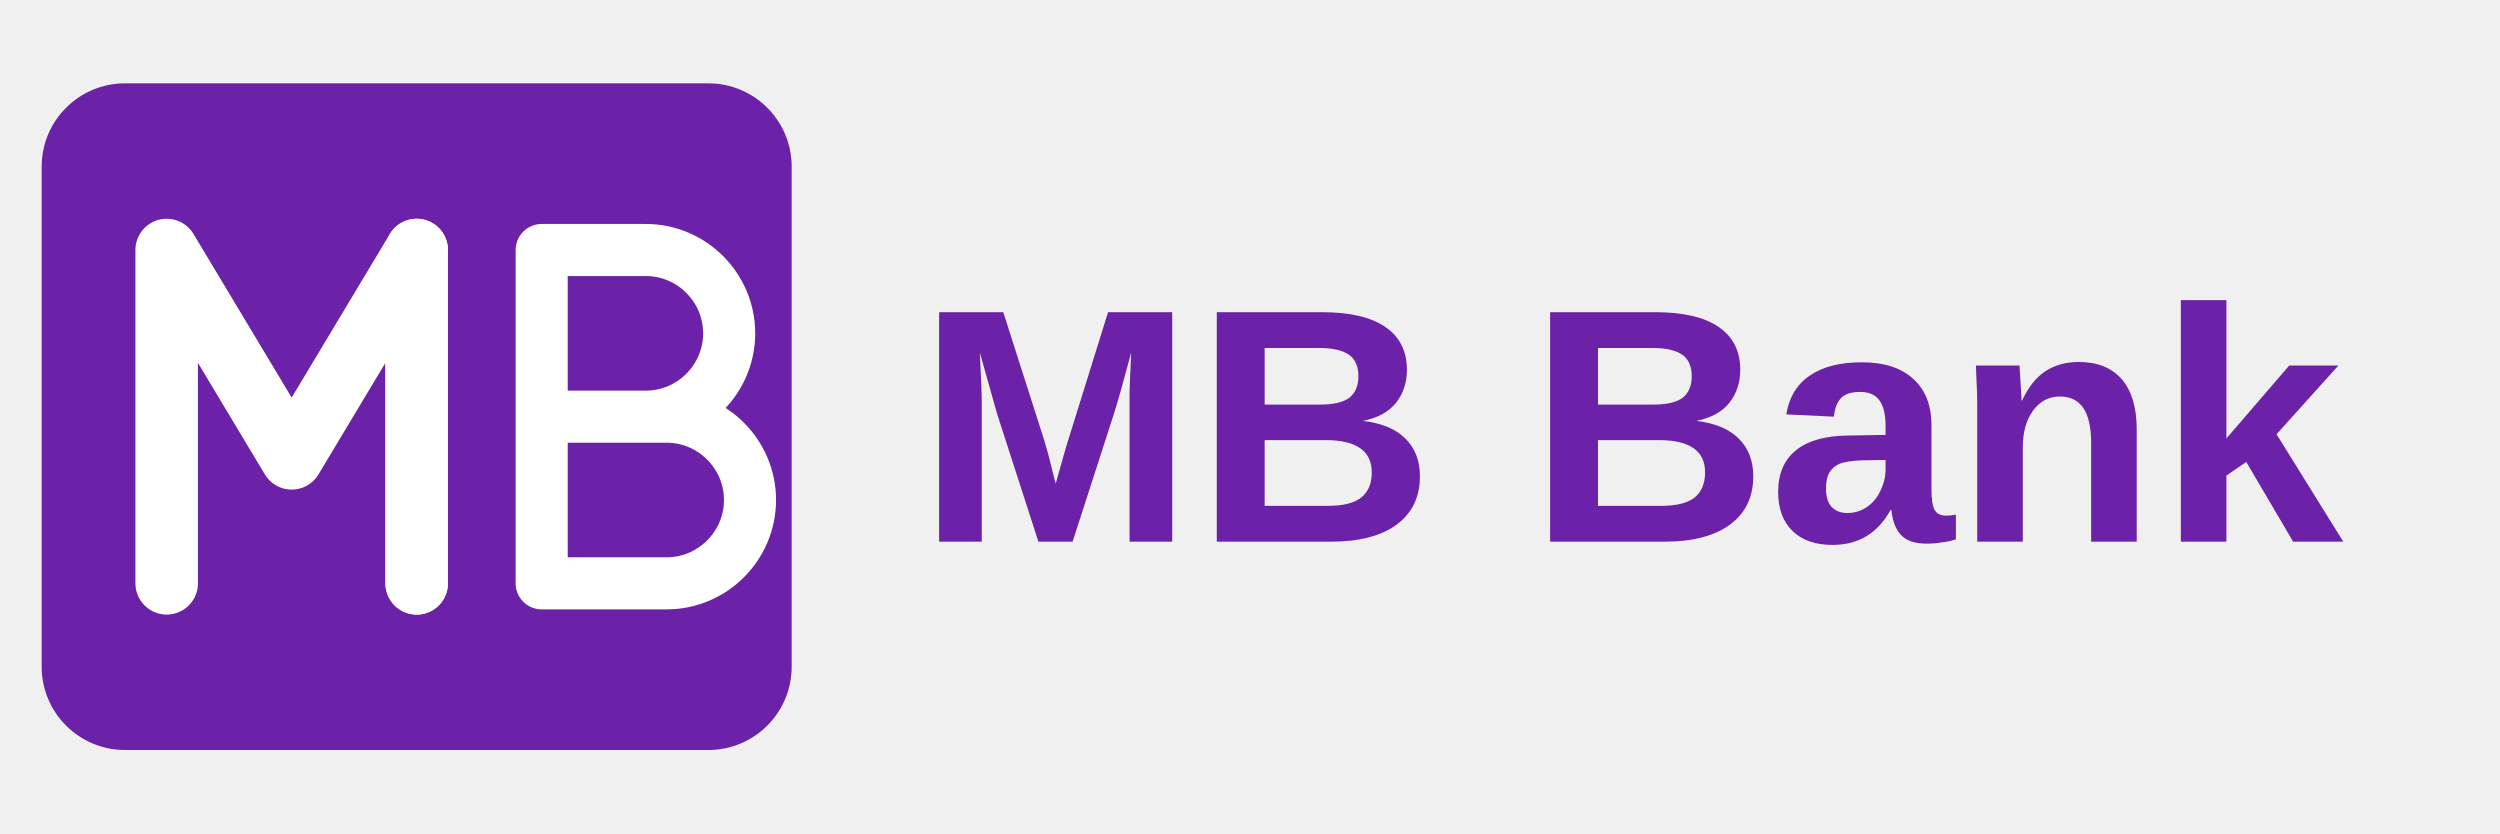
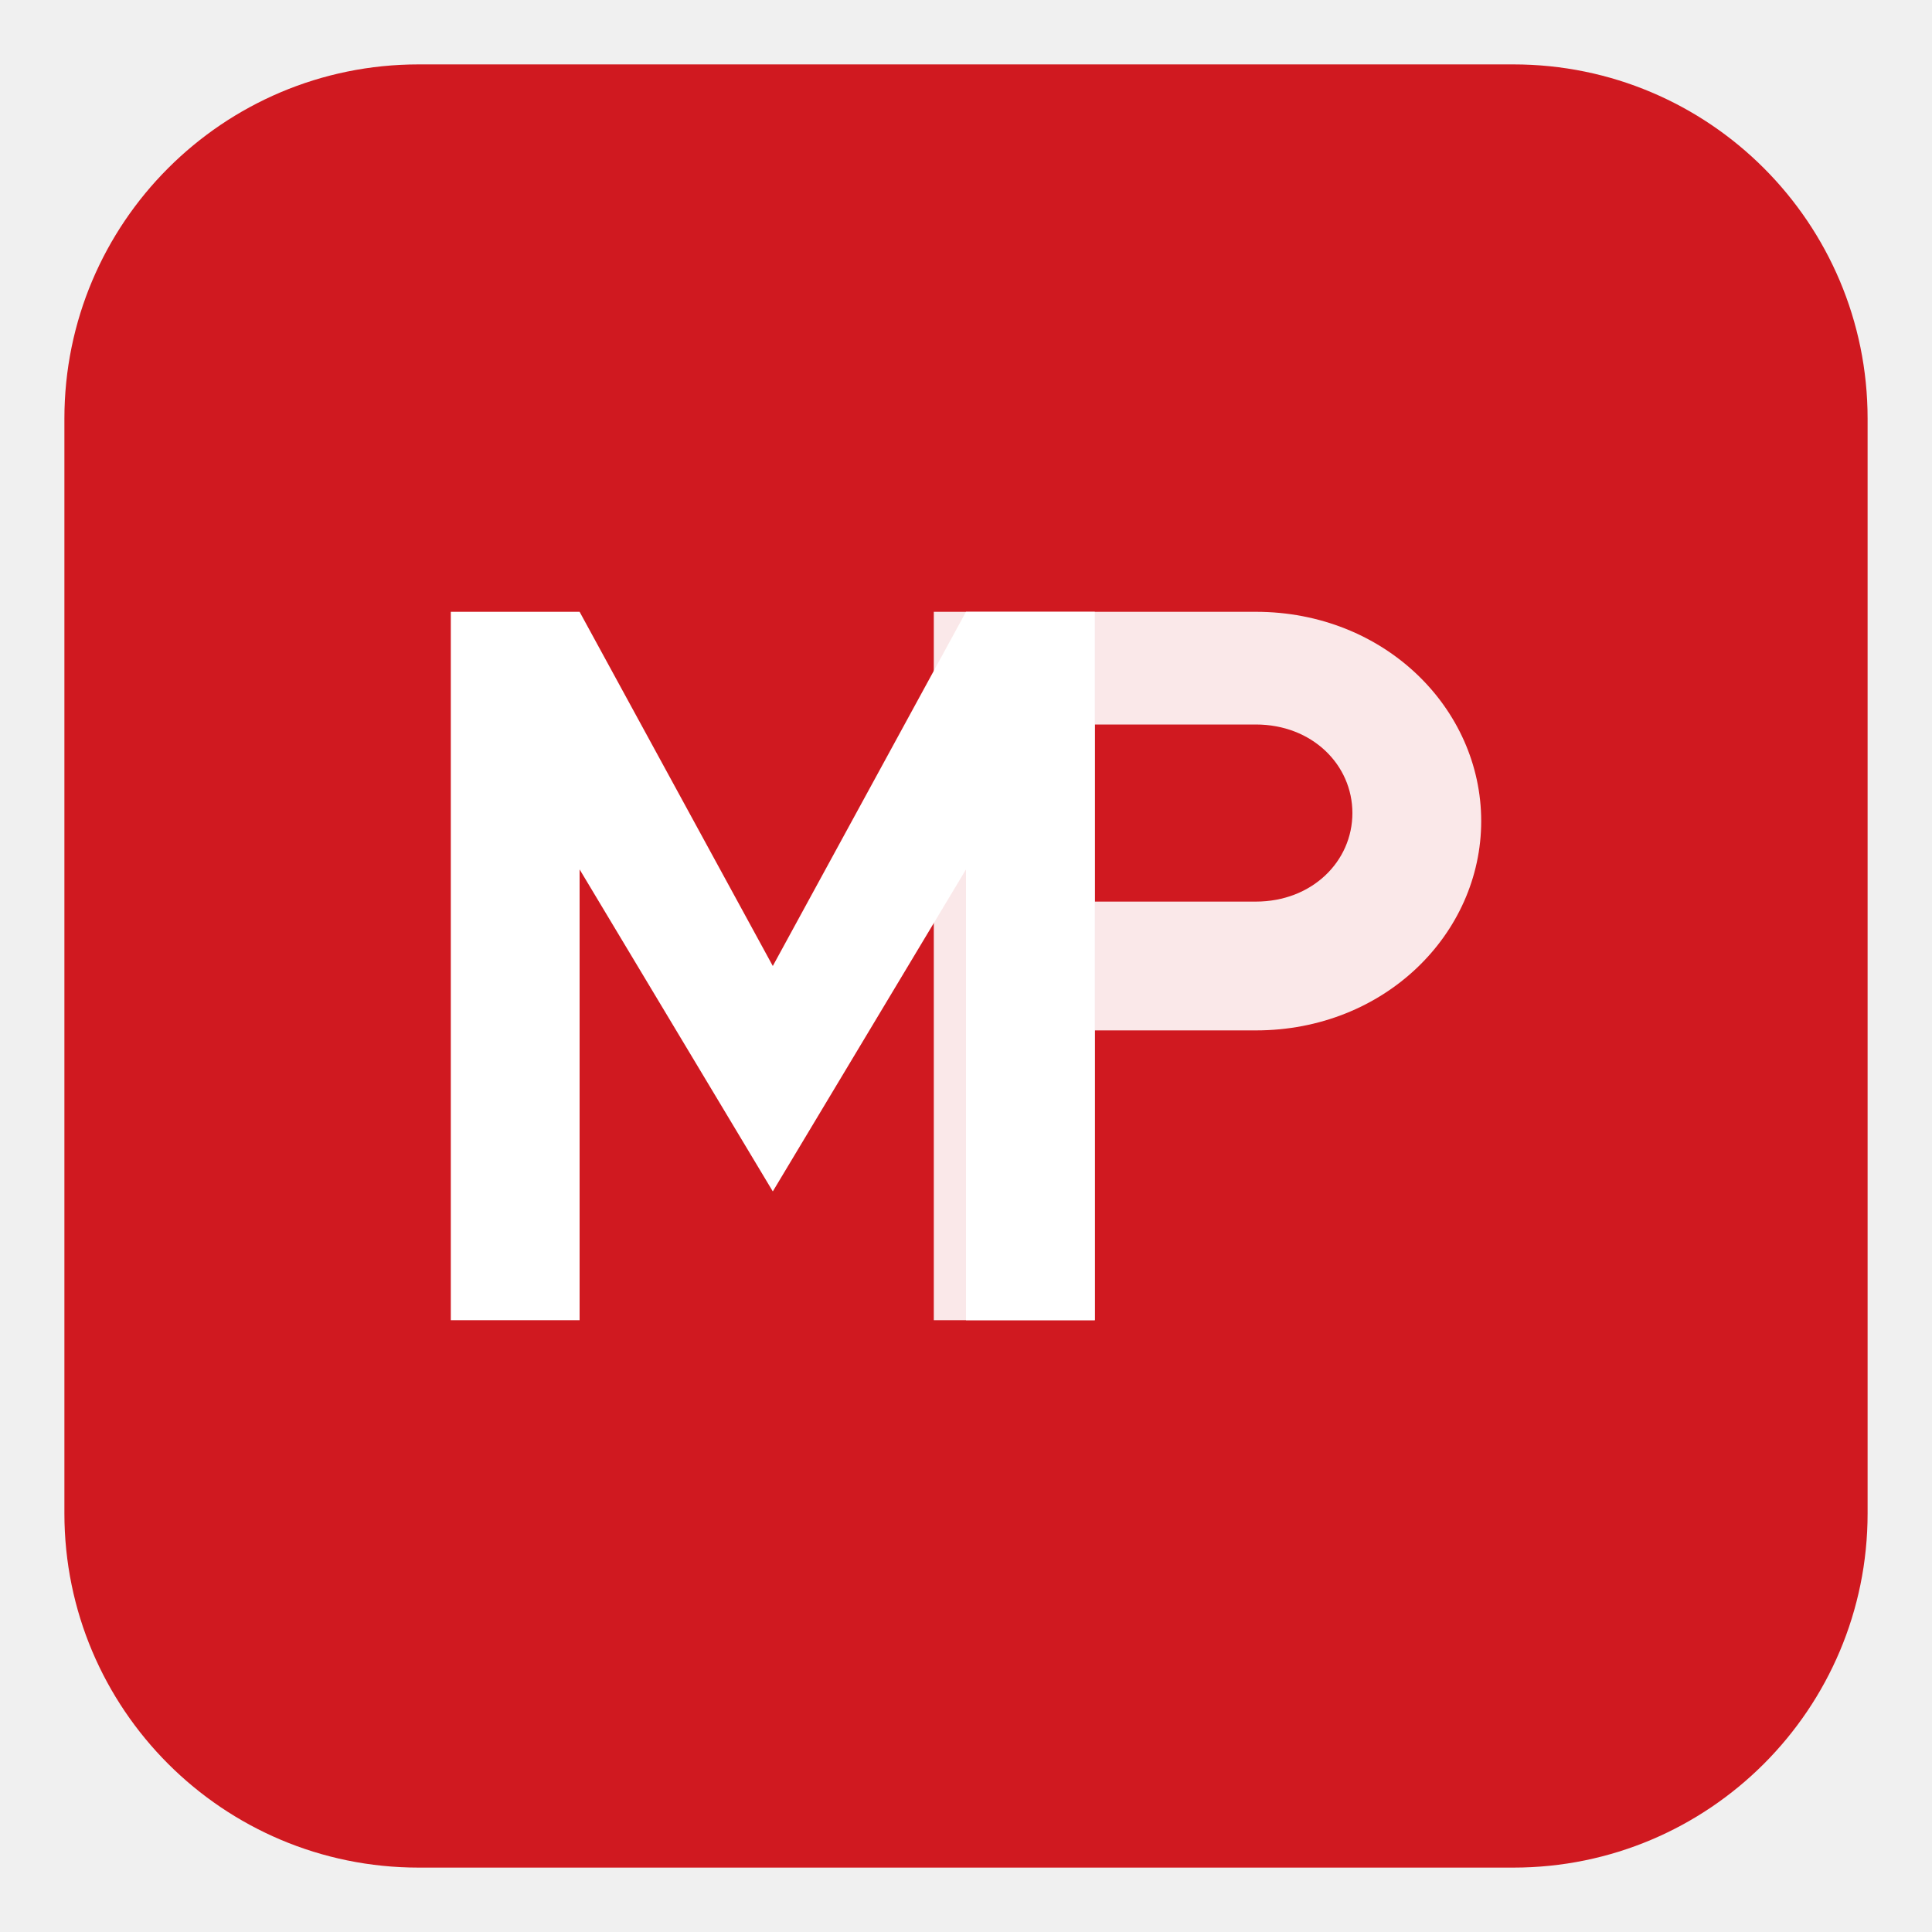
- <svg xmlns="http://www.w3.org/2000/svg" viewBox="0 0 120 40" fill="none">
-   <rect x="2" y="4" width="36" height="32" rx="4" fill="#6B21A8" />
-   <path d="M8 28 L8 12 L14 22 L20 12 L20 28" stroke="white" stroke-width="3" stroke-linecap="round" stroke-linejoin="round" fill="none" />
-   <path d="M20 28 L20 12" stroke="white" stroke-width="3" stroke-linecap="round" fill="none" />
-   <path d="M26 12 L26 28 M26 12 L31 12 C33.2 12 35 13.8 35 16 C35 18.2 33.2 20 31 20 L26 20 M26 20 L32 20 C34.2 20 36 21.8 36 24 C36 26.2 34.2 28 32 28 L26 28" stroke="white" stroke-width="2.5" stroke-linecap="round" stroke-linejoin="round" fill="none" />
-   <text x="44" y="26" font-family="Arial, sans-serif" font-weight="700" font-size="16" fill="#6B21A8">MB Bank</text>
+ <svg xmlns="http://www.w3.org/2000/svg" viewBox="0 0 120 120" fill="none">
+   <rect x="4" y="4" width="112" height="112" rx="22" fill="#D01920" />
+   <path d="M28 38h8l12 22 12-22h8v44h-8V54l-12 20-12-20v28h-8V38z" fill="white" />
+   <path d="M58 38h20c8 0 14 6 14 13s-6 13-14 13H68v18h-10V38zm10 18h10c3.5 0 6-2.5 6-5.5S81.5 45 78 45H68v11z" fill="white" opacity="0.9" />
</svg>
